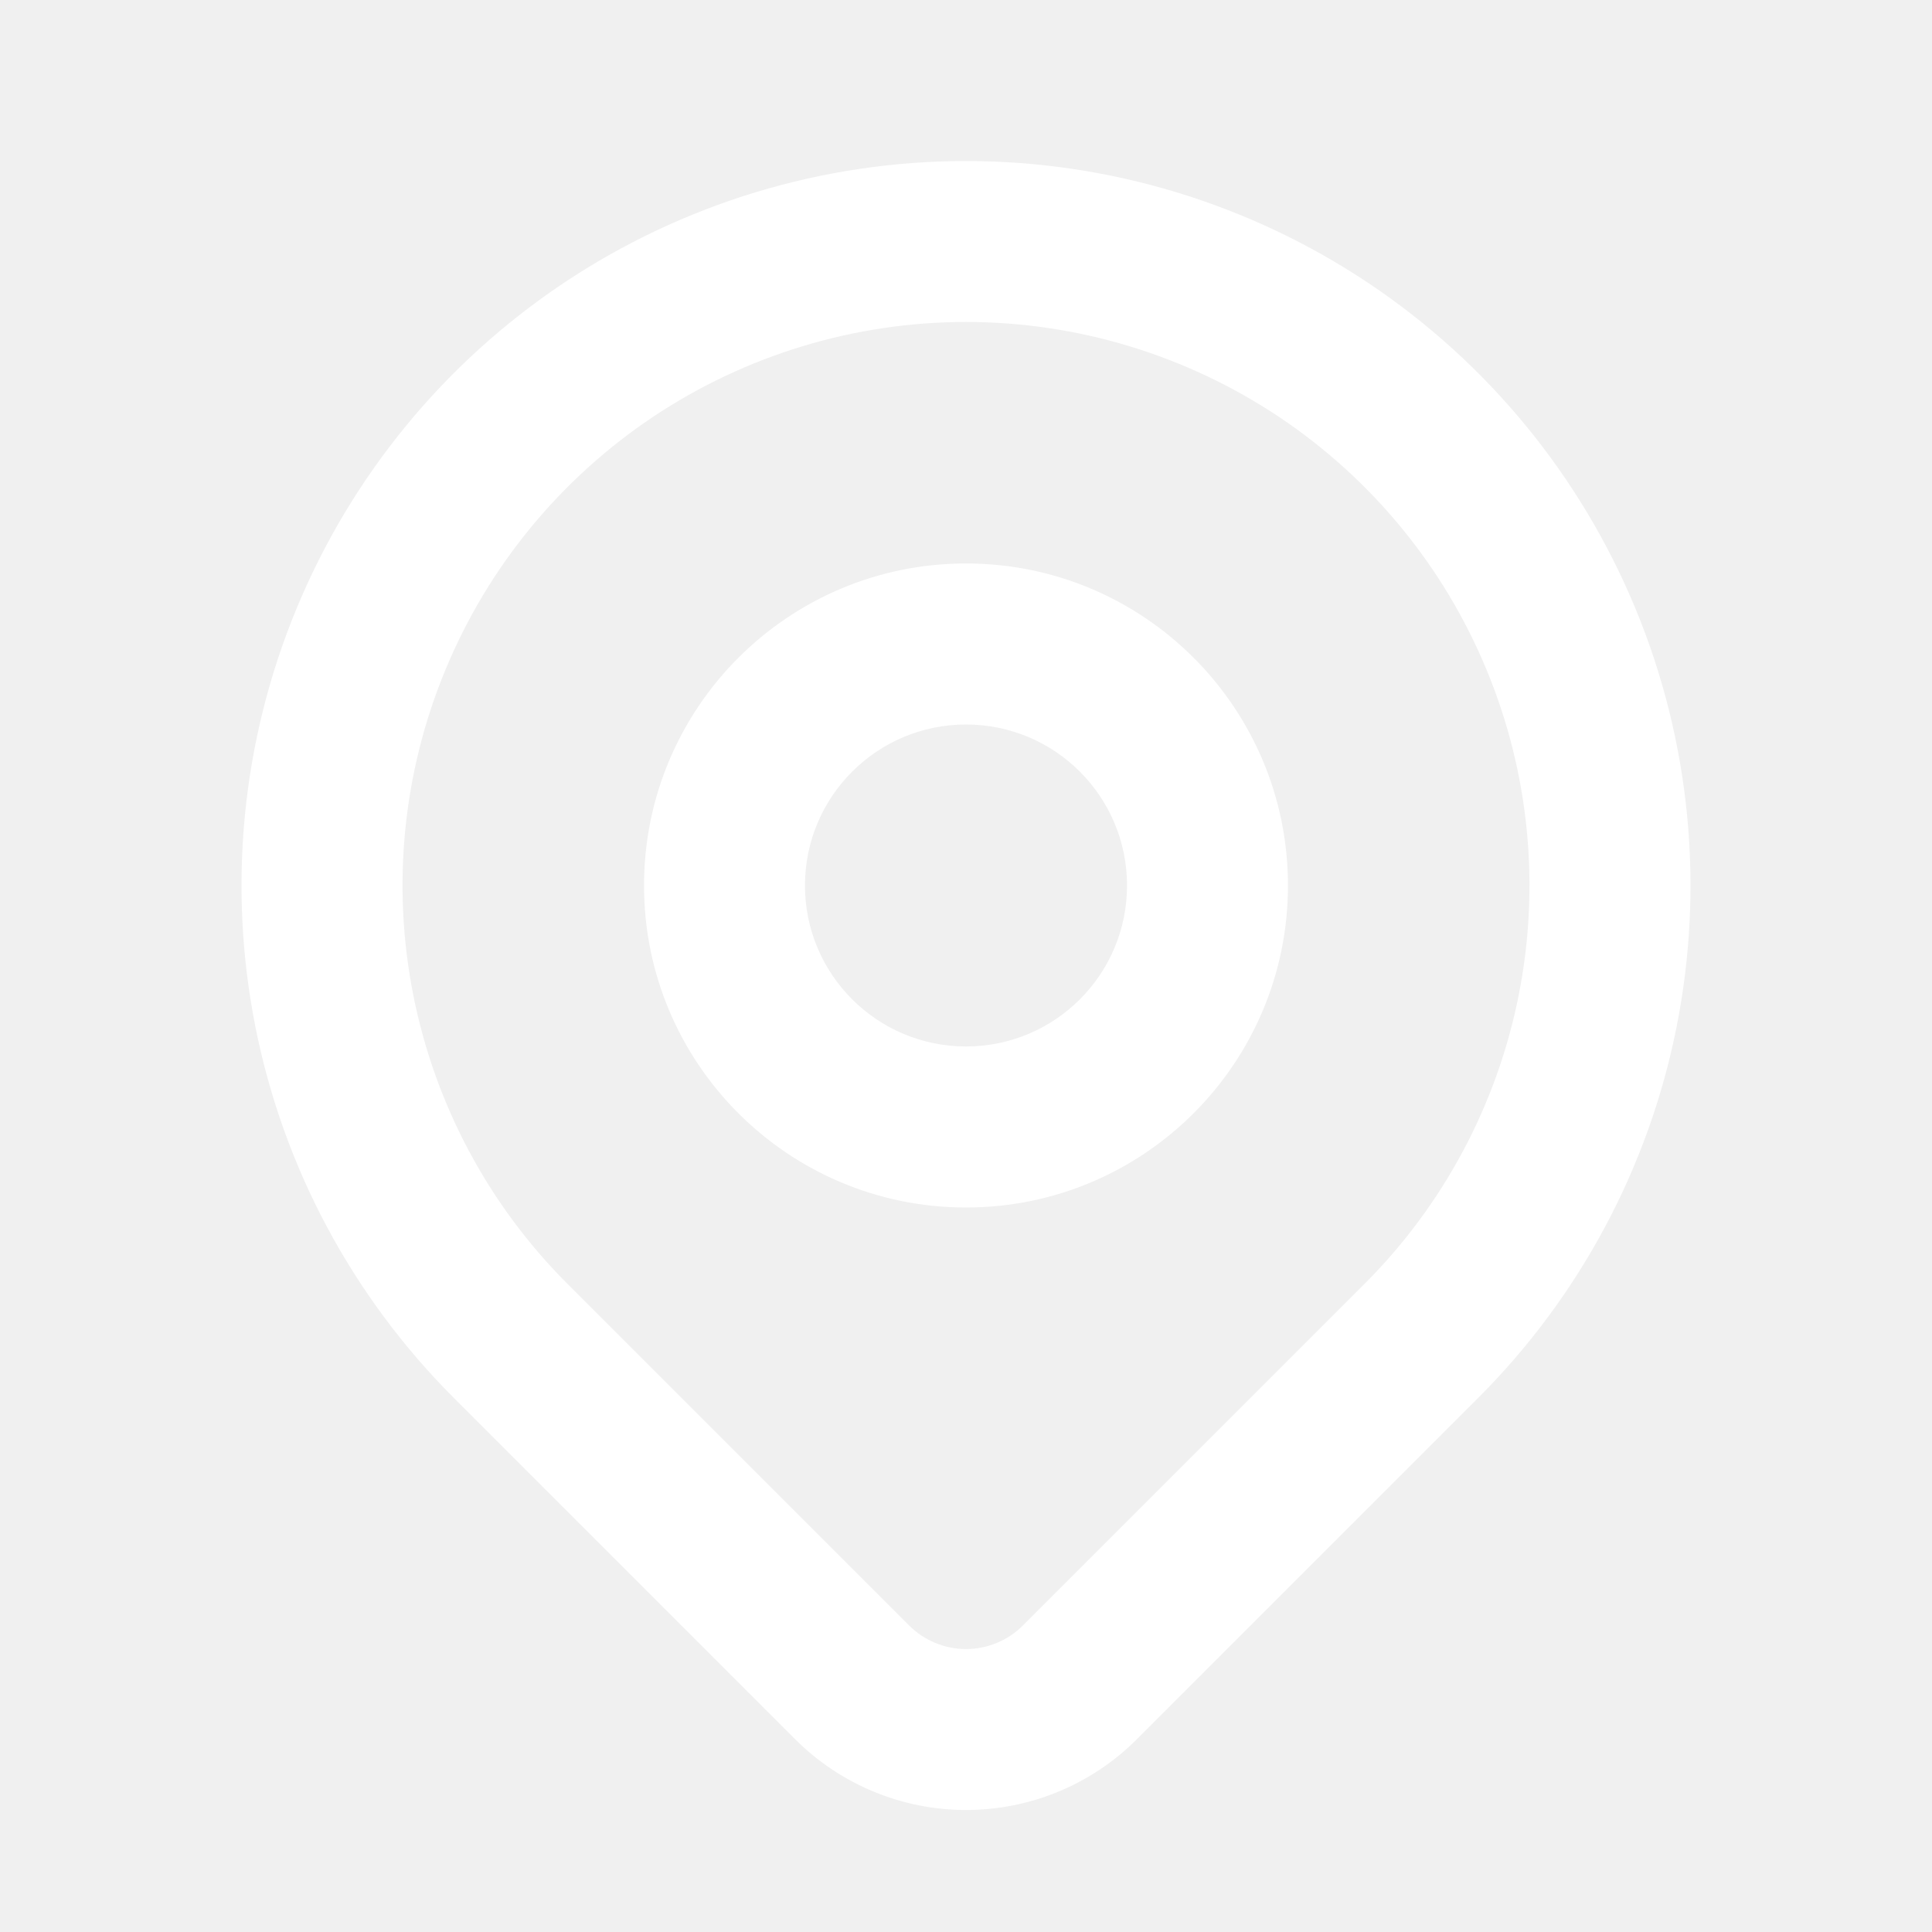
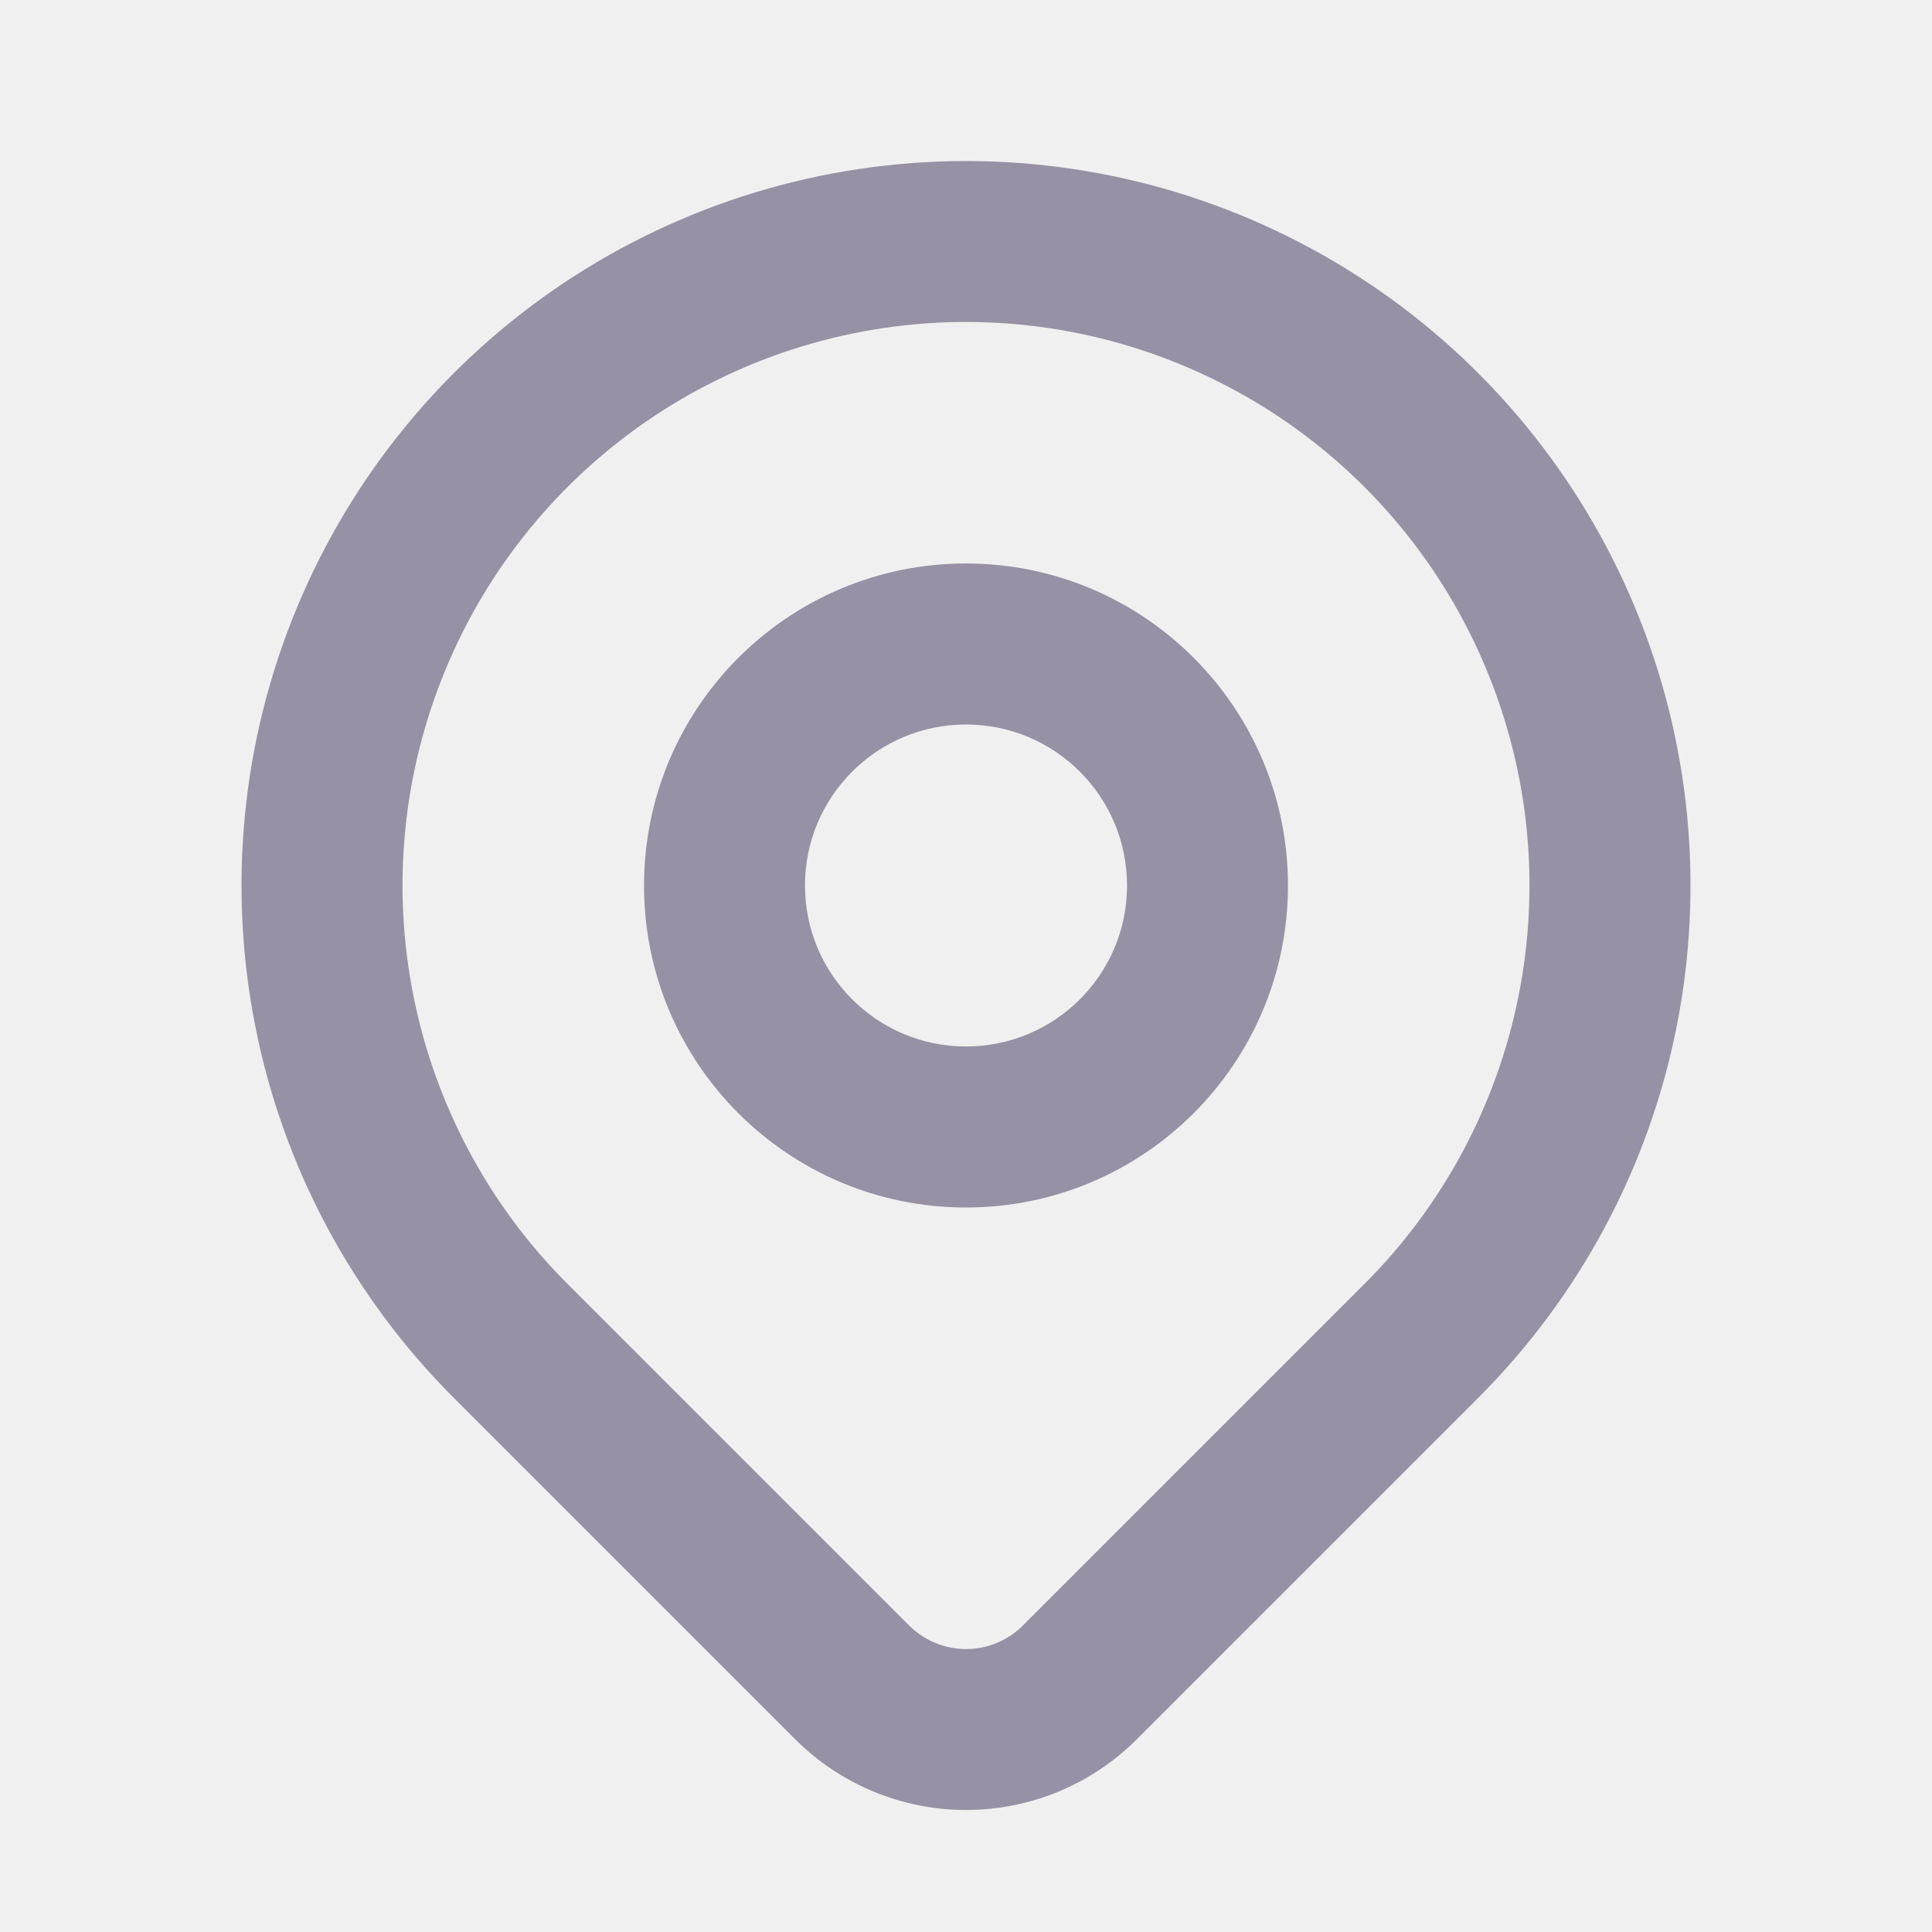
<svg xmlns="http://www.w3.org/2000/svg" width="20" height="20" viewBox="0 0 20 20" fill="none">
-   <path fill-rule="evenodd" clip-rule="evenodd" d="M10 7.5C9.08 7.5 8.333 8.246 8.333 9.167C8.333 10.087 9.08 10.833 10 10.833C10.921 10.833 11.667 10.087 11.667 9.167C11.667 8.246 10.921 7.5 10 7.5ZM6.667 9.167C6.667 7.326 8.159 5.833 10 5.833C11.841 5.833 13.333 7.326 13.333 9.167C13.333 11.008 11.841 12.5 10 12.5C8.159 12.5 6.667 11.008 6.667 9.167Z" fill="white" />
-   <path fill-rule="evenodd" clip-rule="evenodd" d="M10 3.333C8.846 3.333 7.718 3.676 6.759 4.316C5.8 4.957 5.052 5.868 4.611 6.934C4.169 8 4.054 9.173 4.279 10.305C4.504 11.436 5.059 12.476 5.875 13.291L9.411 16.827C9.568 16.983 9.78 17.071 10 17.071C10.221 17.071 10.433 16.983 10.589 16.827L14.125 13.291C14.941 12.476 15.496 11.436 15.721 10.305C15.946 9.173 15.831 8 15.389 6.934C14.948 5.868 14.2 4.957 13.241 4.316C12.281 3.676 11.154 3.333 10 3.333ZM15.303 14.47C16.352 13.421 17.067 12.085 17.356 10.63C17.645 9.175 17.497 7.667 16.929 6.297C16.361 4.926 15.4 3.755 14.167 2.931C12.933 2.107 11.483 1.667 10 1.667C8.517 1.667 7.067 2.107 5.833 2.931C4.6 3.755 3.639 4.926 3.071 6.297C2.503 7.667 2.355 9.175 2.644 10.63C2.933 12.085 3.648 13.421 4.697 14.47L8.233 18.006C8.702 18.474 9.338 18.737 10 18.737C10.663 18.737 11.299 18.474 11.767 18.006L15.303 14.47Z" fill="white" />
+   <path fill-rule="evenodd" clip-rule="evenodd" d="M10 7.5C9.08 7.5 8.333 8.246 8.333 9.167C8.333 10.087 9.08 10.833 10 10.833C10.921 10.833 11.667 10.087 11.667 9.167C11.667 8.246 10.921 7.5 10 7.5ZM6.667 9.167C6.667 7.326 8.159 5.833 10 5.833C11.841 5.833 13.333 7.326 13.333 9.167C13.333 11.008 11.841 12.5 10 12.5C8.159 12.5 6.667 11.008 6.667 9.167Z" fill="#9691A4" />
+   <path fill-rule="evenodd" clip-rule="evenodd" d="M10 3.333C8.846 3.333 7.718 3.676 6.759 4.316C5.8 4.957 5.052 5.868 4.611 6.934C4.169 8 4.054 9.173 4.279 10.305C4.504 11.436 5.059 12.476 5.875 13.291L9.411 16.827C9.568 16.983 9.78 17.071 10 17.071C10.221 17.071 10.433 16.983 10.589 16.827L14.125 13.291C14.941 12.476 15.496 11.436 15.721 10.305C15.946 9.173 15.831 8 15.389 6.934C14.948 5.868 14.2 4.957 13.241 4.316C12.281 3.676 11.154 3.333 10 3.333ZM15.303 14.47C16.352 13.421 17.067 12.085 17.356 10.63C17.645 9.175 17.497 7.667 16.929 6.297C16.361 4.926 15.4 3.755 14.167 2.931C12.933 2.107 11.483 1.667 10 1.667C8.517 1.667 7.067 2.107 5.833 2.931C4.6 3.755 3.639 4.926 3.071 6.297C2.503 7.667 2.355 9.175 2.644 10.63C2.933 12.085 3.648 13.421 4.697 14.47L8.233 18.006C8.702 18.474 9.338 18.737 10 18.737C10.663 18.737 11.299 18.474 11.767 18.006L15.303 14.47Z" fill="#9691A4" />
</svg>
